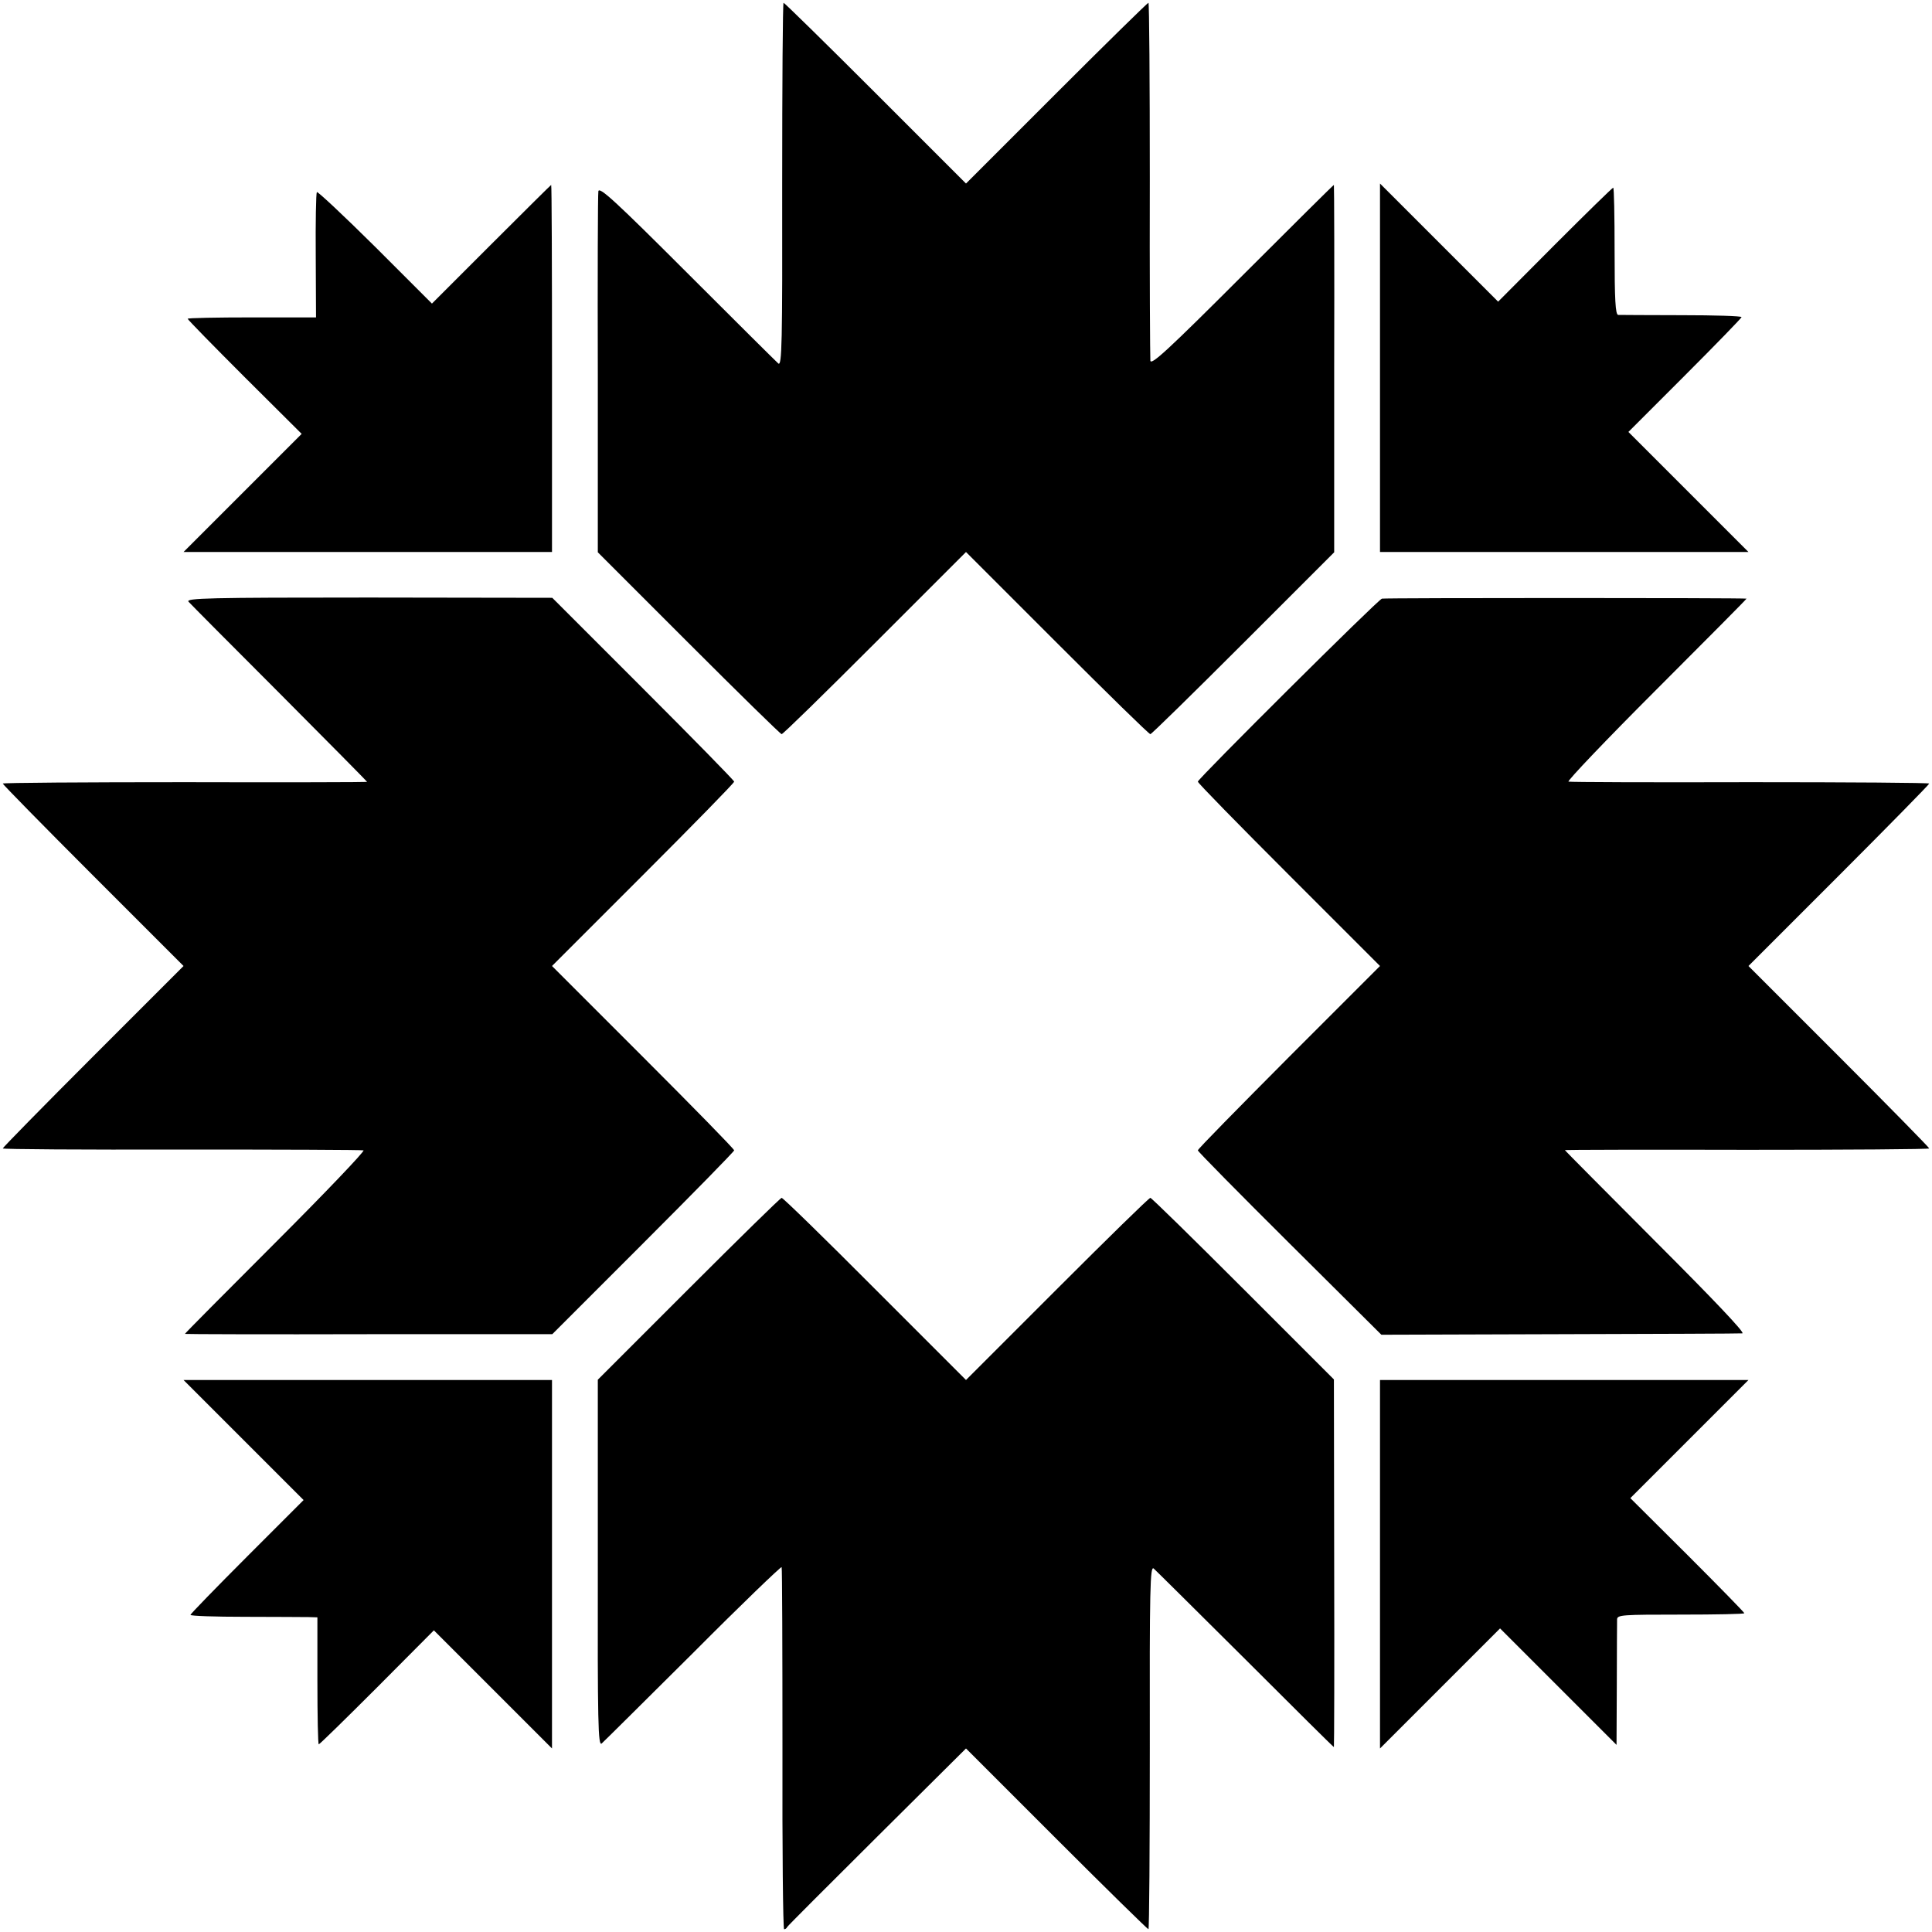
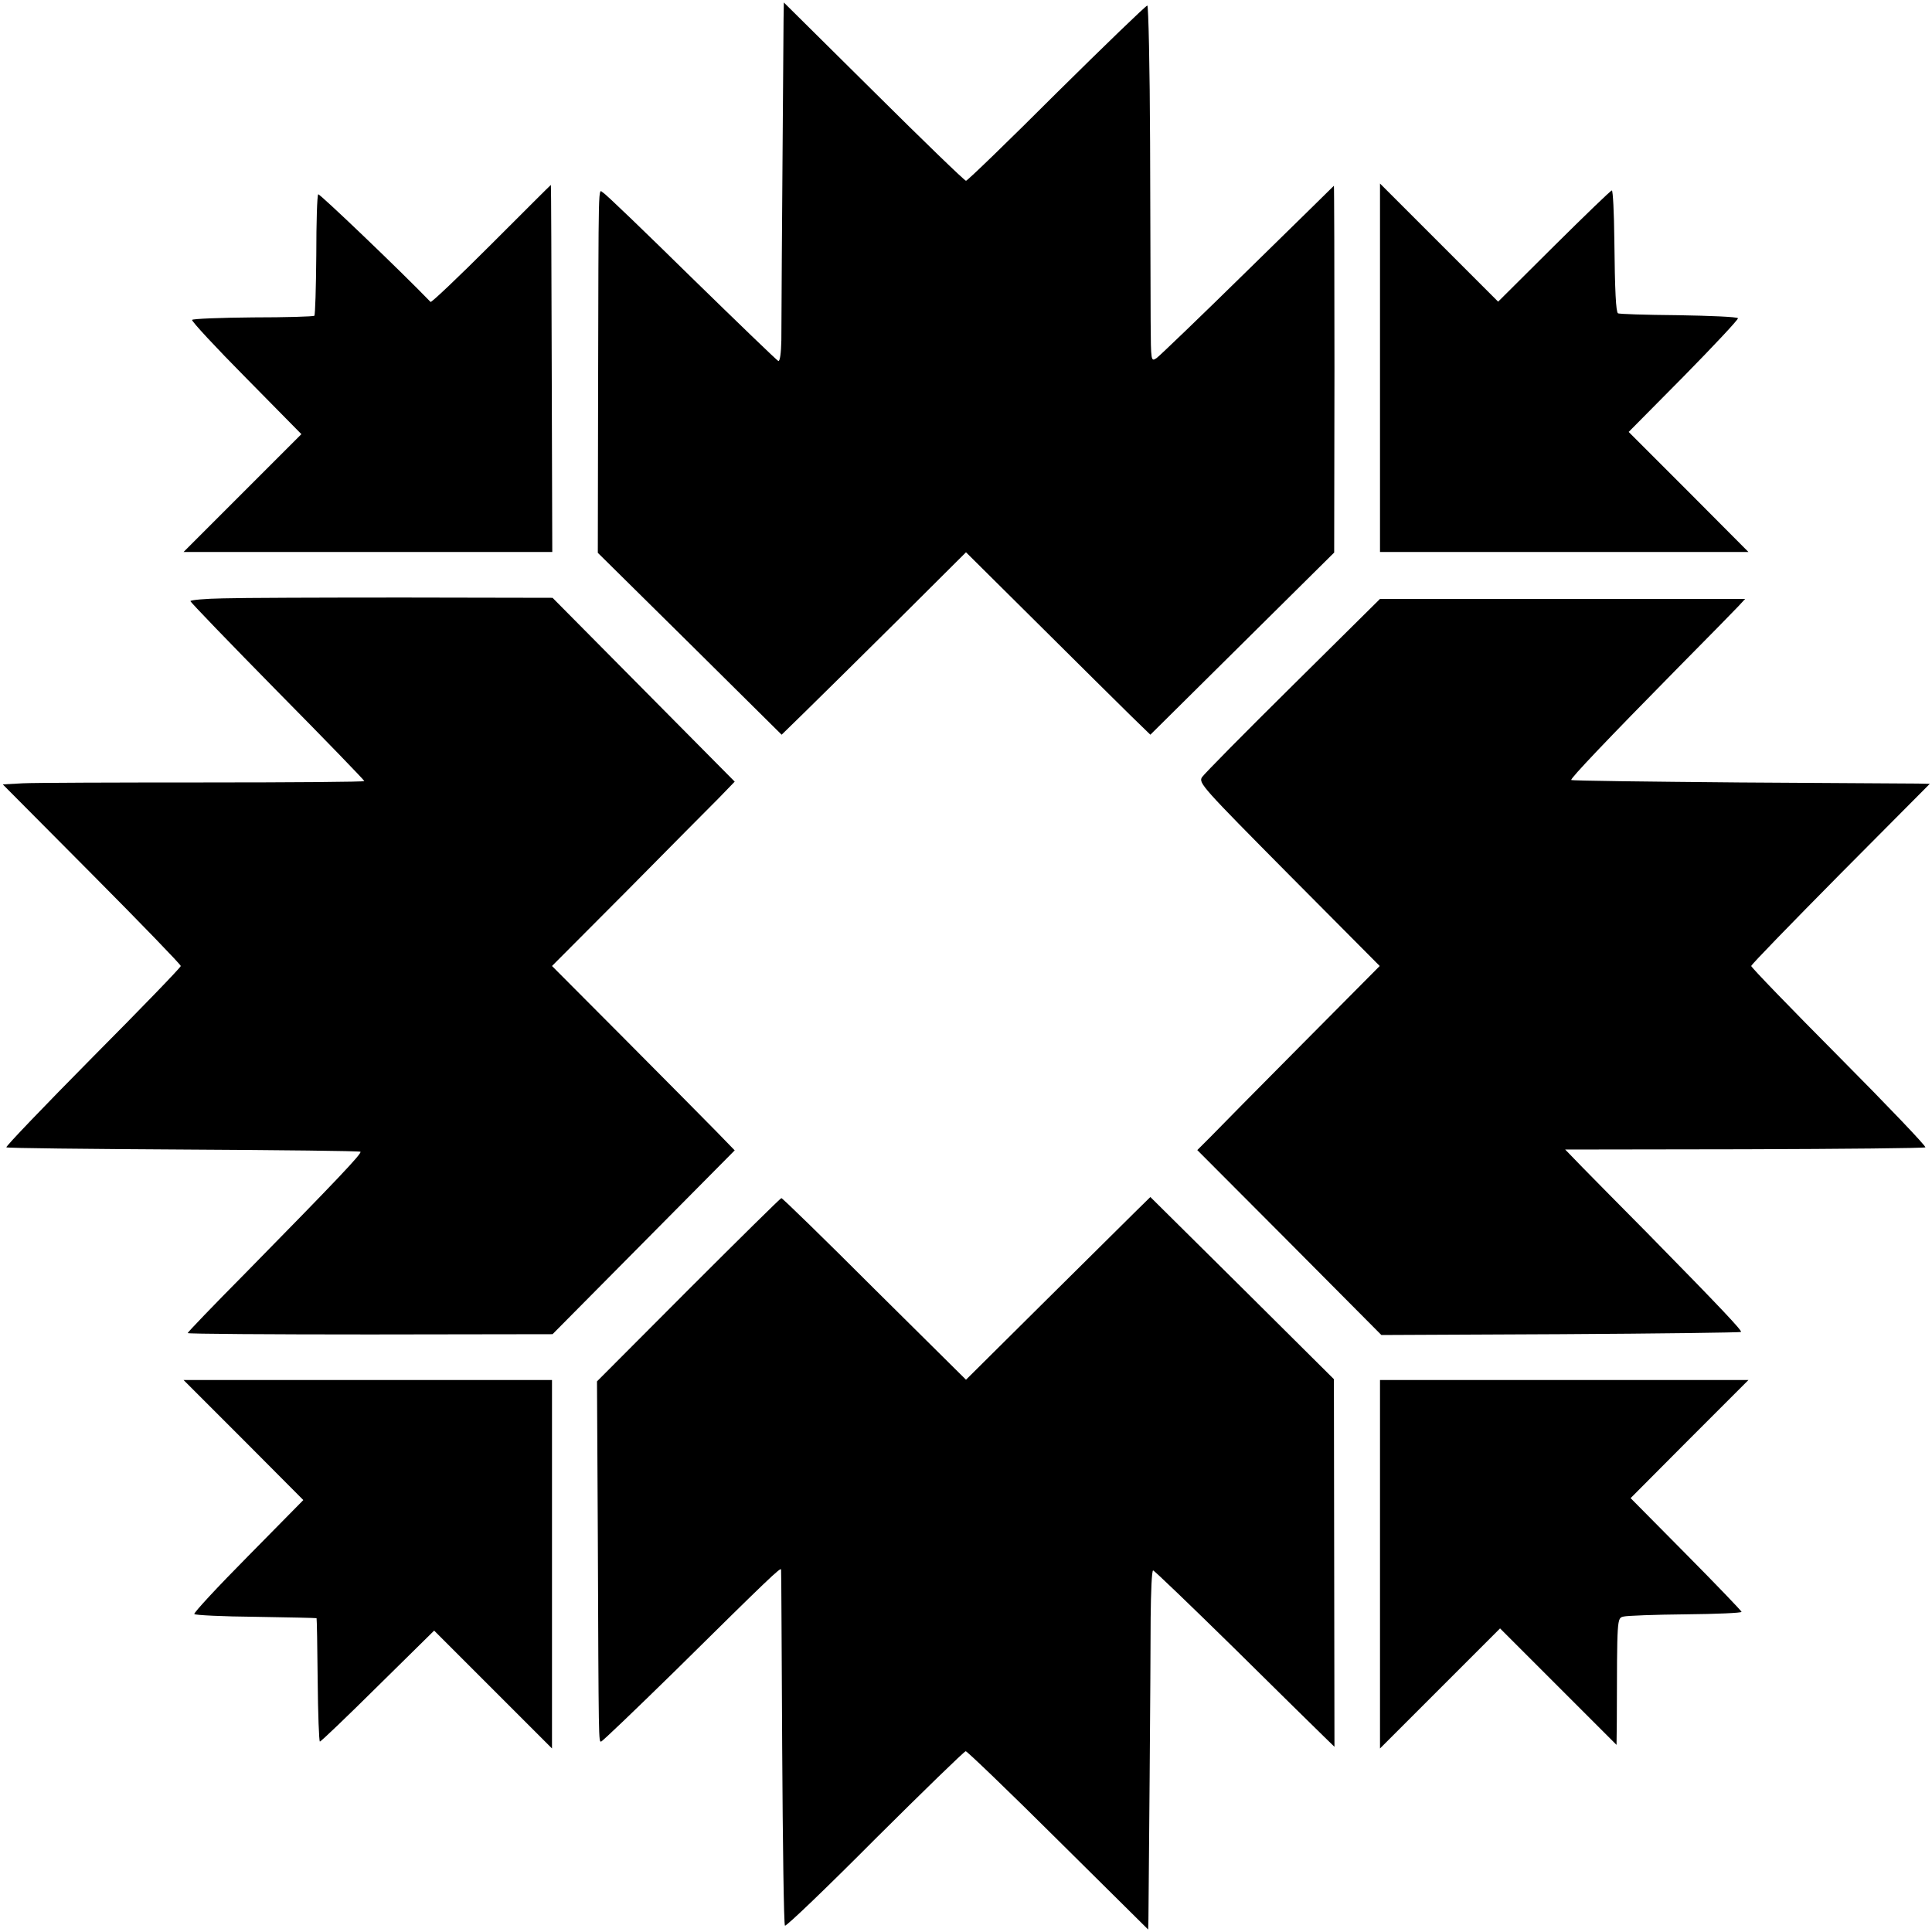
<svg xmlns="http://www.w3.org/2000/svg" version="1.0" width="700pt" height="700pt" viewBox="0 0 700 700" preserveAspectRatio="xMidYMid meet">
  <g transform="translate(0,700) scale(0.1,-0.1)" fill="#000000" stroke="none">
-     <path d="M2834 6331 c1 -579 -1 -658 -14 -648 -8 7 -157 155 -331 329 -260 260 -318 313 -321 295 -2 -12 -3 -311 -2 -665 l0 -643 330 -330 c181 -181 332 -329 336 -329 5 0 156 148 338 330 l330 330 330 -330 c182 -182 333 -330 338 -330 4 0 155 148 336 329 l330 330 0 665 c1 367 0 666 -1 666 -2 0 -151 -148 -332 -329 -269 -269 -330 -325 -333 -308 -1 12 -3 309 -2 660 0 350 -2 637 -5 637 -3 0 -153 -147 -333 -327 l-328 -328 -328 328 c-180 180 -330 327 -333 327 -3 0 -5 -297 -5 -659z" />
-     <path d="M1780 6115 l-215 -215 -206 206 c-114 113 -209 202 -211 198 -3 -5 -5 -109 -4 -232 l1 -222 -232 0 c-128 0 -233 -2 -233 -5 0 -3 93 -98 206 -211 l207 -206 -214 -214 -214 -214 668 0 667 0 0 665 c0 366 -1 665 -3 665 -1 0 -99 -97 -217 -215z" />
-     <path d="M5000 5667 l0 -667 667 0 668 0 -218 218 -217 217 205 205 c113 113 205 208 205 211 0 4 -98 7 -217 7 -120 0 -224 1 -230 1 -10 1 -13 54 -13 231 0 127 -2 230 -5 230 -3 0 -98 -93 -211 -206 l-206 -207 -214 214 -214 214 0 -668z" />
-     <path d="M683 4820 c7 -8 155 -157 330 -332 174 -175 317 -319 317 -321 0 -1 -297 -2 -660 -1 -363 0 -660 -2 -660 -5 0 -3 147 -153 327 -333 l328 -328 -328 -328 c-180 -180 -327 -330 -327 -333 0 -3 291 -5 648 -4 356 0 652 -1 659 -3 6 -2 -137 -152 -318 -333 -181 -181 -329 -330 -329 -332 0 -1 300 -2 666 -1 l665 0 330 330 c181 181 329 332 329 336 0 5 -149 157 -330 338 l-330 330 330 330 c181 181 330 333 330 338 0 4 -148 155 -330 337 l-329 329 -665 1 c-581 0 -663 -2 -653 -15z" />
-     <path d="M5007 4831 c-15 -4 -667 -653 -667 -663 0 -5 149 -157 330 -338 l330 -330 -330 -330 c-181 -182 -330 -333 -330 -338 0 -4 150 -156 333 -338 l332 -330 645 2 c355 1 653 2 663 3 11 1 -104 122 -313 331 -181 182 -330 331 -330 333 0 1 297 2 660 1 363 0 660 2 660 5 0 3 -147 153 -327 333 l-328 328 328 328 c180 180 327 330 327 333 0 3 -291 5 -647 5 -357 -1 -653 0 -660 2 -6 2 137 152 318 333 181 181 328 329 327 330 -9 3 -1310 3 -1321 0z" />
-     <path d="M2495 2330 l-329 -329 0 -665 c-1 -583 1 -663 14 -653 8 7 157 155 332 329 174 175 319 314 320 310 2 -4 3 -301 3 -659 -1 -359 2 -653 6 -653 4 0 9 3 11 8 2 4 149 151 326 327 l322 320 328 -328 c180 -180 330 -327 333 -327 3 0 5 297 5 659 -1 577 1 658 14 648 8 -7 157 -155 332 -329 175 -175 319 -318 321 -318 1 0 2 300 1 666 l-1 666 -329 329 c-181 181 -332 329 -336 329 -5 0 -156 -148 -338 -330 l-330 -330 -330 330 c-181 182 -333 330 -338 330 -4 0 -155 -148 -337 -330z" />
-     <path d="M883 1782 l217 -217 -205 -205 c-113 -113 -205 -208 -205 -211 0 -4 89 -7 198 -7 108 0 212 -1 230 -1 l32 -1 0 -230 c0 -126 2 -230 5 -230 3 0 98 93 211 206 l206 207 214 -214 214 -214 0 668 0 667 -667 0 -668 0 218 -218z" />
-     <path d="M5000 1333 l0 -668 218 218 217 217 211 -211 211 -211 1 219 c0 120 1 226 1 236 1 16 19 17 231 17 127 0 230 2 230 5 0 3 -93 98 -206 211 l-207 206 214 214 214 214 -668 0 -667 0 0 -667z" />
+     <path d="M2839 6933 c0 -47 -7 -868 -8 -1166 -1 -46 -5 -77 -11 -75 -5 2 -146 138 -314 302 -168 165 -312 304 -321 308 -18 11 -16 71 -18 -736 l-1 -569 333 -329 333 -330 86 84 c47 46 197 194 334 330 l248 247 264 -262 c145 -144 295 -293 334 -331 l70 -68 333 330 333 330 1 665 c0 366 -1 665 -2 664 -1 -1 -141 -139 -312 -306 -170 -167 -319 -310 -330 -318 -21 -14 -21 -14 -22 134 0 81 -1 372 -2 645 -1 274 -6 498 -10 498 -5 0 -153 -143 -329 -317 -175 -175 -323 -318 -328 -318 -5 0 -155 145 -334 323 l-326 323 -1 -58z" />
+     <path d="M1780 6115 c-118 -118 -217 -212 -220 -209 -108 112 -403 394 -407 390 -4 -3 -7 -102 -7 -220 -1 -119 -4 -217 -7 -220 -3 -3 -103 -6 -222 -6 -119 -1 -219 -5 -221 -9 -3 -4 85 -99 196 -211 l200 -203 -213 -213 -214 -214 668 0 668 0 -2 665 c-1 366 -2 665 -3 665 -1 0 -98 -97 -216 -215z" />
+     <path d="M5000 5667 l0 -667 667 0 668 0 -217 218 -217 217 200 202 c110 112 198 206 196 210 -3 5 -101 9 -218 11 -117 1 -214 4 -217 7 -7 7 -11 75 -13 268 -1 97 -5 177 -9 177 -4 0 -98 -91 -209 -201 l-203 -202 -214 214 -214 214 0 -668z" />
+     <path d="M808 4832 c-65 -1 -118 -6 -118 -10 0 -4 142 -151 315 -327 173 -175 315 -322 315 -325 0 -3 -262 -5 -583 -5 -320 0 -615 -1 -654 -3 l-73 -4 323 -325 c177 -178 322 -328 322 -333 0 -5 -143 -153 -319 -330 -175 -177 -316 -324 -313 -327 3 -3 292 -6 642 -8 350 -2 638 -5 641 -8 6 -6 -87 -104 -418 -441 -115 -116 -208 -213 -208 -216 0 -3 298 -5 661 -5 l661 1 330 333 330 333 -68 70 c-38 39 -187 189 -331 334 l-263 264 273 274 c149 151 298 301 331 334 l58 60 -330 333 -330 333 -538 1 c-297 0 -592 -1 -656 -3z" />
+     <path d="M4685 4518 c-174 -172 -322 -322 -330 -334 -13 -21 2 -37 315 -353 l329 -331 -282 -284 c-155 -156 -304 -307 -330 -334 l-49 -49 334 -335 333 -335 649 3 c357 2 651 6 654 8 4 5 -65 79 -341 360 -93 94 -198 200 -233 236 l-63 65 649 1 c358 1 653 4 656 7 4 3 -137 151 -312 327 -176 177 -319 325 -319 330 0 5 146 155 323 334 l324 326 -44 1 c-23 0 -315 2 -647 4 -332 3 -606 6 -608 9 -5 4 129 145 392 412 105 106 201 204 214 218 l24 26 -661 0 -662 0 -315 -312z" />
+     <path d="M2494 2327 l-331 -332 3 -555 c3 -767 3 -750 12 -750 4 0 125 116 269 257 339 335 383 377 383 366 1 -4 2 -295 4 -646 2 -351 6 -641 10 -644 4 -4 151 137 326 313 176 175 324 319 329 319 5 0 156 -145 335 -323 l326 -323 1 38 c1 79 8 925 8 1091 1 94 4 172 9 172 4 0 136 -127 294 -282 158 -156 304 -300 325 -320 l38 -37 -1 666 -1 666 -332 330 -333 330 -55 -54 c-30 -30 -181 -179 -334 -331 l-279 -277 -332 329 c-182 182 -334 330 -337 329 -3 0 -155 -150 -337 -332z" />
+     <path d="M882 1783 l217 -218 -200 -203 c-110 -111 -198 -206 -195 -210 2 -4 103 -9 222 -10 120 -2 219 -4 221 -5 1 -2 3 -103 4 -225 1 -122 5 -222 8 -222 4 0 98 90 210 201 l204 201 213 -213 214 -214 0 668 0 667 -667 0 -668 0 217 -217z" />
+     <path d="M5000 1333 l0 -668 218 218 217 217 211 -211 211 -211 1 83 c1 382 0 376 25 382 12 3 113 7 225 8 111 1 202 5 202 9 0 3 -91 98 -201 209 l-201 203 213 214 214 214 -668 0 -667 0 0 -667z" />
  </g>
</svg>
